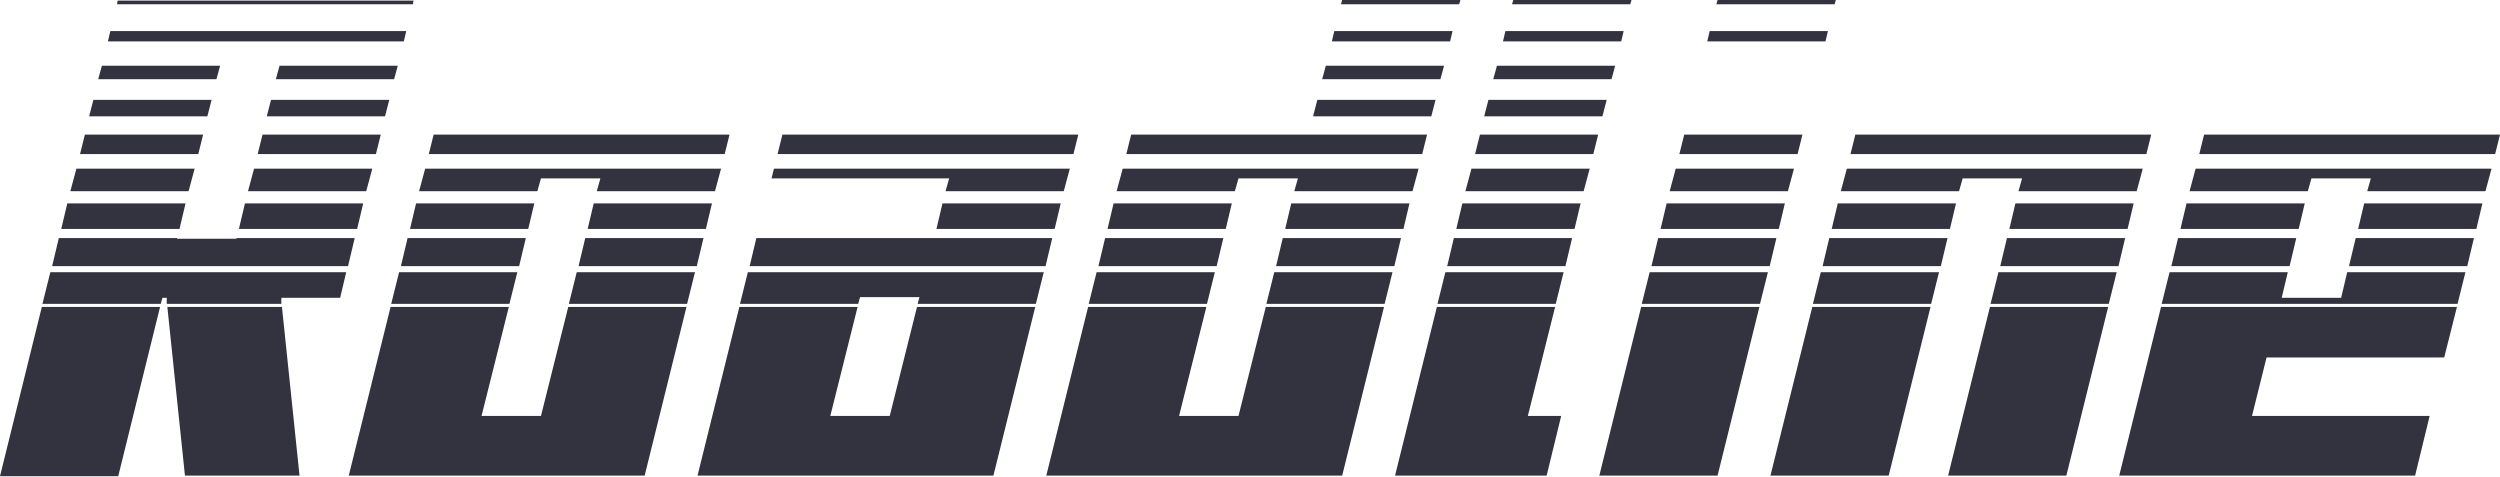
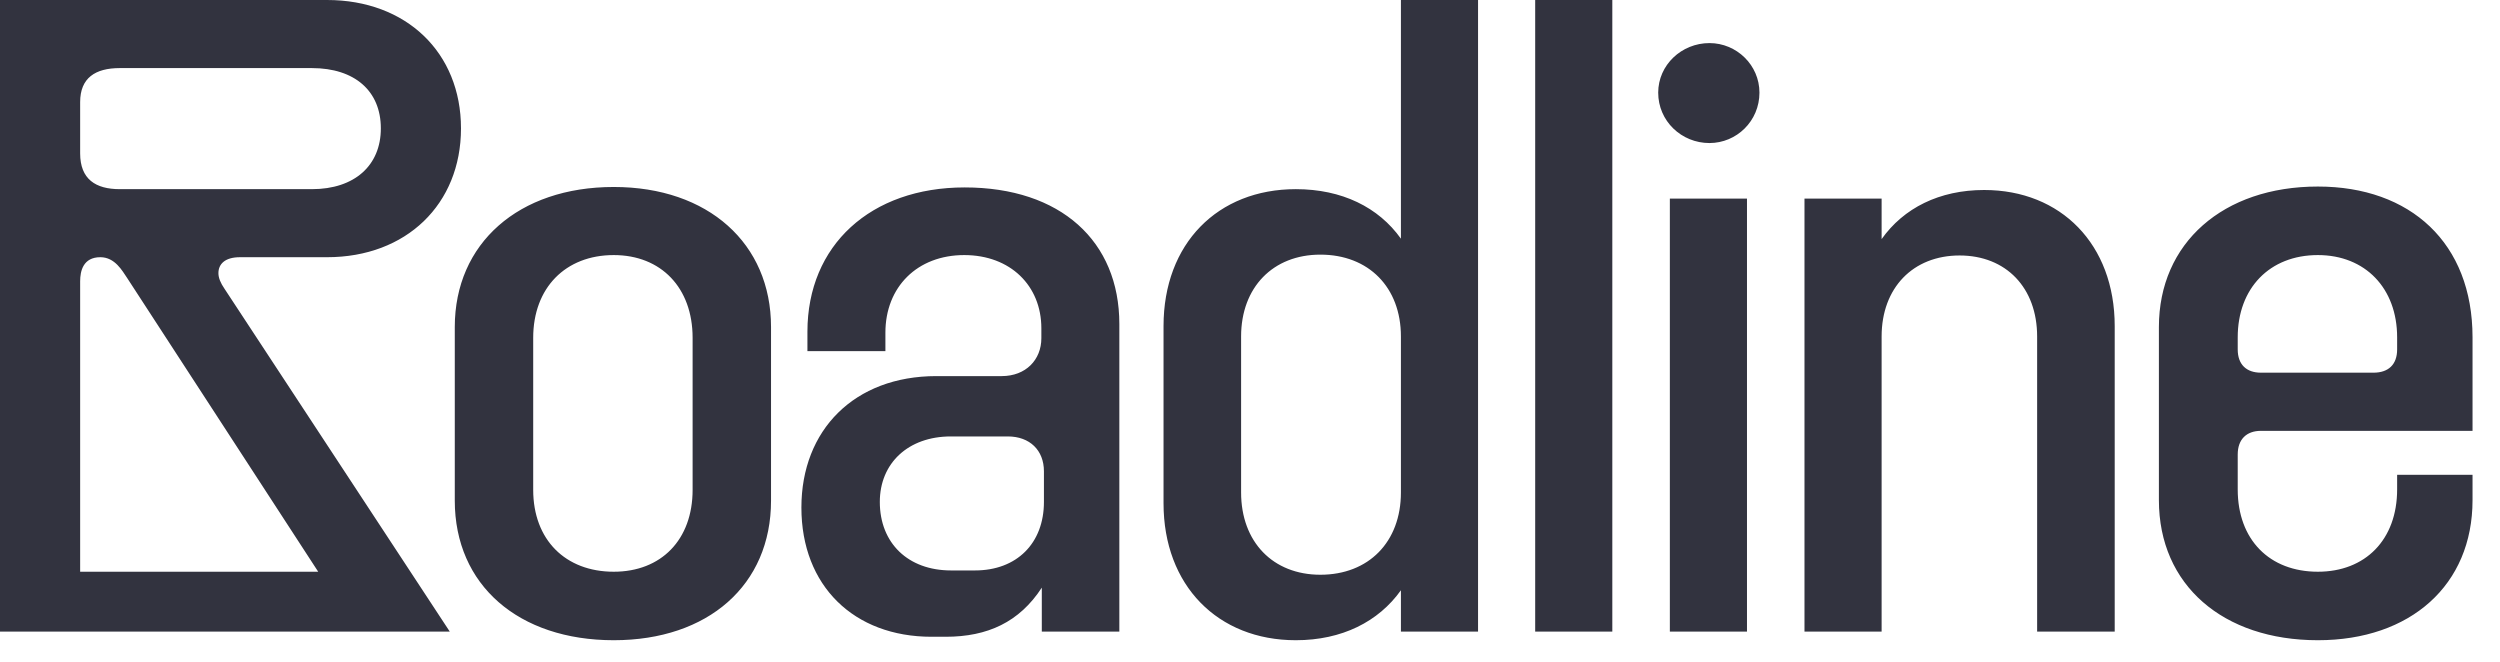
- <svg xmlns="http://www.w3.org/2000/svg" width="168" height="32" viewBox="0 0 168 32" fill="none">
-   <path d="M0 32L2.811 20.624H10.757L7.945 32H0ZM18.947 20.624L20.128 31.959H12.428L11.246 20.624H18.947ZM22.858 20.01H18.906V20.419H11.205V20.01H10.92L10.798 20.419H2.852L3.382 18.292H23.266L22.858 20.01ZM15.891 16.041V16H23.836L23.388 17.882H3.504L3.952 16H11.898V16.041H15.891ZM7.253 2.783L7.416 2.087H27.3L27.137 2.783H7.253ZM16.054 15.386L16.461 13.668H24.407L23.999 15.386H16.054ZM4.115 15.386L4.523 13.668H12.468L12.061 15.386H4.115ZM16.665 12.849L17.073 11.335H25.018L24.61 12.849H16.665ZM4.727 12.849L5.134 11.335H13.079L12.672 12.849H4.727ZM17.317 10.353L17.643 9.043H25.588L25.262 10.353H17.317ZM5.378 10.353L5.704 9.043H13.65L13.324 10.353H5.378ZM17.928 7.816L18.213 6.711H26.159L25.874 7.816H17.928ZM5.99 7.816L6.275 6.711H14.22L13.935 7.816H5.99ZM18.539 5.32L18.784 4.419H26.729L26.485 5.32H18.539ZM6.601 5.32L6.845 4.419H14.791L14.546 5.32H6.601ZM7.864 0.286L7.905 0.041H27.789L27.748 0.286H7.864Z" fill="#32333F" />
-   <path d="M43.321 31.959H23.437L26.248 20.624H34.194L32.36 27.949H36.353L38.187 20.624H46.132L43.321 31.959ZM40.346 11.99H36.353L36.109 12.849H28.163L28.571 11.335H48.455L48.047 12.849H40.102L40.346 11.99ZM28.815 10.353L29.141 9.043H49.025L48.699 10.353H28.815ZM26.289 20.419L26.819 18.292H34.764L34.234 20.419H26.289ZM38.228 20.419L38.757 18.292H46.703L46.173 20.419H38.228ZM26.941 17.882L27.389 16H35.335L34.886 17.882H26.941ZM38.88 17.882L39.328 16H47.273L46.825 17.882H38.88ZM27.552 15.386L27.96 13.668H35.905L35.498 15.386H27.552ZM39.491 15.386L39.898 13.668H47.844L47.436 15.386H39.491Z" fill="#32333F" />
-   <path d="M66.758 31.959H46.874L49.685 20.624H57.631L55.797 27.949H59.79L61.624 20.624H69.569L66.758 31.959ZM61.787 19.969H57.794L57.671 20.419H49.726L50.256 18.292H70.14L69.61 20.419H61.664L61.787 19.969ZM50.378 17.882L50.826 16H70.71L70.262 17.882H50.378ZM52.252 10.353L52.578 9.043H72.462L72.136 10.353H52.252ZM63.783 11.99H51.845L52.008 11.335H71.892L71.484 12.849H63.539L63.783 11.99ZM62.928 15.386L63.335 13.668H71.28L70.873 15.386H62.928Z" fill="#32333F" />
-   <path d="M90.195 31.959H70.311L73.122 20.624H81.067L79.234 27.949H83.227L85.061 20.624H93.006L90.195 31.959ZM87.22 11.99H83.227L82.983 12.849H75.037L75.445 11.335H95.329L94.921 12.849H86.976L87.22 11.99ZM75.689 10.353L76.015 9.043H95.899L95.573 10.353H75.689ZM85.101 20.419L85.631 18.292H93.576L93.047 20.419H85.101ZM73.163 20.419L73.692 18.292H81.638L81.108 20.419H73.163ZM85.753 17.882L86.201 16H94.147L93.699 17.882H85.753ZM73.815 17.882L74.263 16H82.208L81.76 17.882H73.815ZM86.364 15.386L86.772 13.668H94.717L94.31 15.386H86.364ZM74.426 15.386L74.833 13.668H82.779L82.371 15.386H74.426ZM88.239 7.816L88.524 6.711H96.469L96.184 7.816H88.239ZM88.85 5.32L89.094 4.419H97.04L96.795 5.32H88.85ZM89.502 2.783L89.665 2.087H97.61L97.447 2.783H89.502ZM90.113 0.286L90.195 0H98.14L98.058 0.286H90.113Z" fill="#32333F" />
-   <path d="M103.934 31.959H93.747L96.559 20.624H104.504L102.671 27.949H104.912L103.934 31.959ZM96.6 20.419L97.129 18.292H105.075L104.545 20.419H96.6ZM97.251 17.882L97.7 16H105.645L105.197 17.882H97.251ZM97.863 15.386L98.27 13.668H106.216L105.808 15.386H97.863ZM98.474 12.849L98.881 11.335H106.827L106.419 12.849H98.474ZM99.126 10.353L99.452 9.043H107.397L107.071 10.353H99.126ZM99.737 7.816L100.022 6.711H107.968L107.682 7.816H99.737ZM100.348 5.32L100.593 4.419H108.538L108.294 5.32H100.348ZM101 2.783L101.163 2.087H109.109L108.946 2.783H101ZM109.638 0L109.557 0.286H101.611L101.693 0H109.638Z" fill="#32333F" />
-   <path d="M115.421 31.959H107.475L110.287 20.624H118.232L115.421 31.959ZM110.327 20.419L110.857 18.292H118.803L118.273 20.419H110.327ZM110.979 17.882L111.428 16H119.373L118.925 17.882H110.979ZM111.591 15.386L111.998 13.668H119.943L119.536 15.386H111.591ZM112.202 12.849L112.609 11.335H120.555L120.147 12.849H112.202ZM112.854 10.353L113.18 9.043H121.125L120.799 10.353H112.854ZM114.728 2.783L114.891 2.087H122.836L122.673 2.783H114.728ZM115.421 0H123.366L123.285 0.286H115.339L115.421 0Z" fill="#32333F" />
-   <path d="M126.92 31.959H118.975L121.786 20.624H129.732L126.92 31.959ZM138.859 31.959H130.913L133.725 20.624H141.67L138.859 31.959ZM135.884 11.99H131.891L131.647 12.849H123.701L124.109 11.335H143.993L143.585 12.849H135.64L135.884 11.99ZM124.353 10.353L124.679 9.043H144.563L144.237 10.353H124.353ZM121.827 20.419L122.357 18.292H130.302L129.772 20.419H121.827ZM133.766 20.419L134.295 18.292H142.241L141.711 20.419H133.766ZM134.417 17.882L134.866 16H142.811L142.363 17.882H134.417ZM122.479 17.882L122.927 16H130.873L130.424 17.882H122.479ZM123.09 15.386L123.498 13.668H131.443L131.036 15.386H123.09ZM135.029 15.386L135.436 13.668H143.382L142.974 15.386H135.029Z" fill="#32333F" />
-   <path d="M151.335 27.949H163.273L162.296 31.959H142.412L145.223 20.624H165.107L164.251 24.02H152.313L151.335 27.949ZM153.331 20.01H157.325L157.732 18.292H165.677L165.148 20.419H145.264L145.794 18.292H153.739L153.331 20.01ZM159.321 11.99H155.328L155.084 12.849H147.138L147.546 11.335H167.43L167.022 12.849H159.077L159.321 11.99ZM147.79 10.353L148.116 9.043H168L167.674 10.353H147.79ZM145.916 17.882L146.364 16H154.309L153.861 17.882H145.916ZM157.854 17.882L158.302 16H166.248L165.8 17.882H157.854ZM146.527 15.386L146.934 13.668H154.88L154.472 15.386H146.527ZM158.465 15.386L158.873 13.668H166.818L166.411 15.386H158.465Z" fill="#32333F" />
+ <svg xmlns="http://www.w3.org/2000/svg" width="68" height="18" viewBox="0 0 68 18" fill="none">
+   <path d="M16.694 5.086C19.261 5.086 20.972 6.621 20.972 8.895V13.617C20.972 15.914 19.261 17.414 16.694 17.414C14.104 17.414 12.37 15.914 12.37 13.617V8.895C12.37 6.621 14.104 5.086 16.694 5.086ZM40.203 17.18H38.105V16.055C37.496 16.91 36.5 17.414 35.246 17.414C33.125 17.414 31.648 15.926 31.648 13.688V8.871C31.648 6.621 33.125 5.145 35.246 5.145C36.5 5.145 37.496 5.637 38.105 6.492V0H40.203V17.18ZM63.046 5.074C65.565 5.074 67.253 6.609 67.253 9.176V11.719H61.499C61.101 11.719 60.866 11.953 60.866 12.363V13.312C60.866 14.684 61.733 15.551 63.046 15.551C64.335 15.551 65.202 14.684 65.202 13.312V12.914H67.253V13.605C67.253 15.914 65.565 17.414 63.046 17.414C60.468 17.414 58.722 15.914 58.722 13.605V8.895C58.722 6.609 60.468 5.074 63.046 5.074ZM26.239 5.098C28.852 5.098 30.446 6.562 30.446 8.812V17.18H28.337V15.984C27.727 16.922 26.86 17.32 25.724 17.32H25.337C23.228 17.32 21.798 15.937 21.798 13.805C21.798 11.695 23.239 10.231 25.466 10.23H27.247C27.903 10.23 28.325 9.785 28.325 9.199V8.93C28.325 7.77 27.481 6.938 26.227 6.938C24.95 6.938 24.083 7.805 24.083 9.047V9.551H21.962V9.023C21.962 6.668 23.685 5.098 26.239 5.098ZM8.895 0C11.051 0 12.539 1.43 12.539 3.492C12.539 5.555 11.051 6.996 8.895 6.996H6.527C6.117 6.996 5.941 7.184 5.941 7.43C5.941 7.559 6 7.699 6.105 7.852L12.234 17.18H0V0H8.895ZM43.855 17.18H41.757V0H43.855V17.18ZM47.518 17.18H45.42V5.402H47.518V17.18ZM53.969 5.168C56.055 5.168 57.52 6.645 57.52 8.871V17.18H55.41V9.152C55.41 7.828 54.566 6.949 53.301 6.949C52.035 6.949 51.18 7.828 51.18 9.152V17.18H49.082V5.402H51.18V6.504C51.777 5.66 52.75 5.168 53.969 5.168ZM35.914 6.926C34.625 6.926 33.758 7.816 33.758 9.152V13.395C33.758 14.742 34.625 15.633 35.914 15.633C37.227 15.633 38.105 14.742 38.105 13.395V9.152C38.105 7.816 37.227 6.926 35.914 6.926ZM2.73 6.996C2.262 6.996 2.18 7.371 2.18 7.652V15.551H8.655L3.457 7.559C3.328 7.371 3.129 6.996 2.73 6.996ZM16.694 6.938C15.382 6.938 14.503 7.828 14.503 9.188V13.324C14.503 14.684 15.382 15.551 16.694 15.551C17.983 15.551 18.839 14.684 18.839 13.324V9.188C18.839 7.828 17.983 6.938 16.694 6.938ZM25.864 11.871C24.704 11.871 23.931 12.598 23.931 13.652C23.931 14.777 24.704 15.515 25.864 15.516H26.52C27.657 15.516 28.395 14.777 28.395 13.652V12.82C28.395 12.246 28.009 11.871 27.411 11.871H25.864ZM63.046 6.938C61.733 6.938 60.866 7.84 60.866 9.176V9.504C60.866 9.914 61.101 10.137 61.499 10.137H64.558C64.968 10.137 65.202 9.914 65.202 9.504V9.176C65.202 7.84 64.335 6.938 63.046 6.938ZM3.258 1.852C2.59 1.852 2.18 2.121 2.18 2.777V4.172C2.18 4.875 2.602 5.145 3.258 5.145H8.484C9.645 5.145 10.359 4.5 10.359 3.492C10.359 2.473 9.645 1.852 8.484 1.852H3.258ZM46.498 1.172C47.236 1.172 47.857 1.77 47.857 2.52C47.857 3.293 47.236 3.89 46.498 3.891C45.736 3.891 45.103 3.293 45.103 2.52C45.103 1.77 45.736 1.172 46.498 1.172Z" fill="#32333F" />
</svg>
